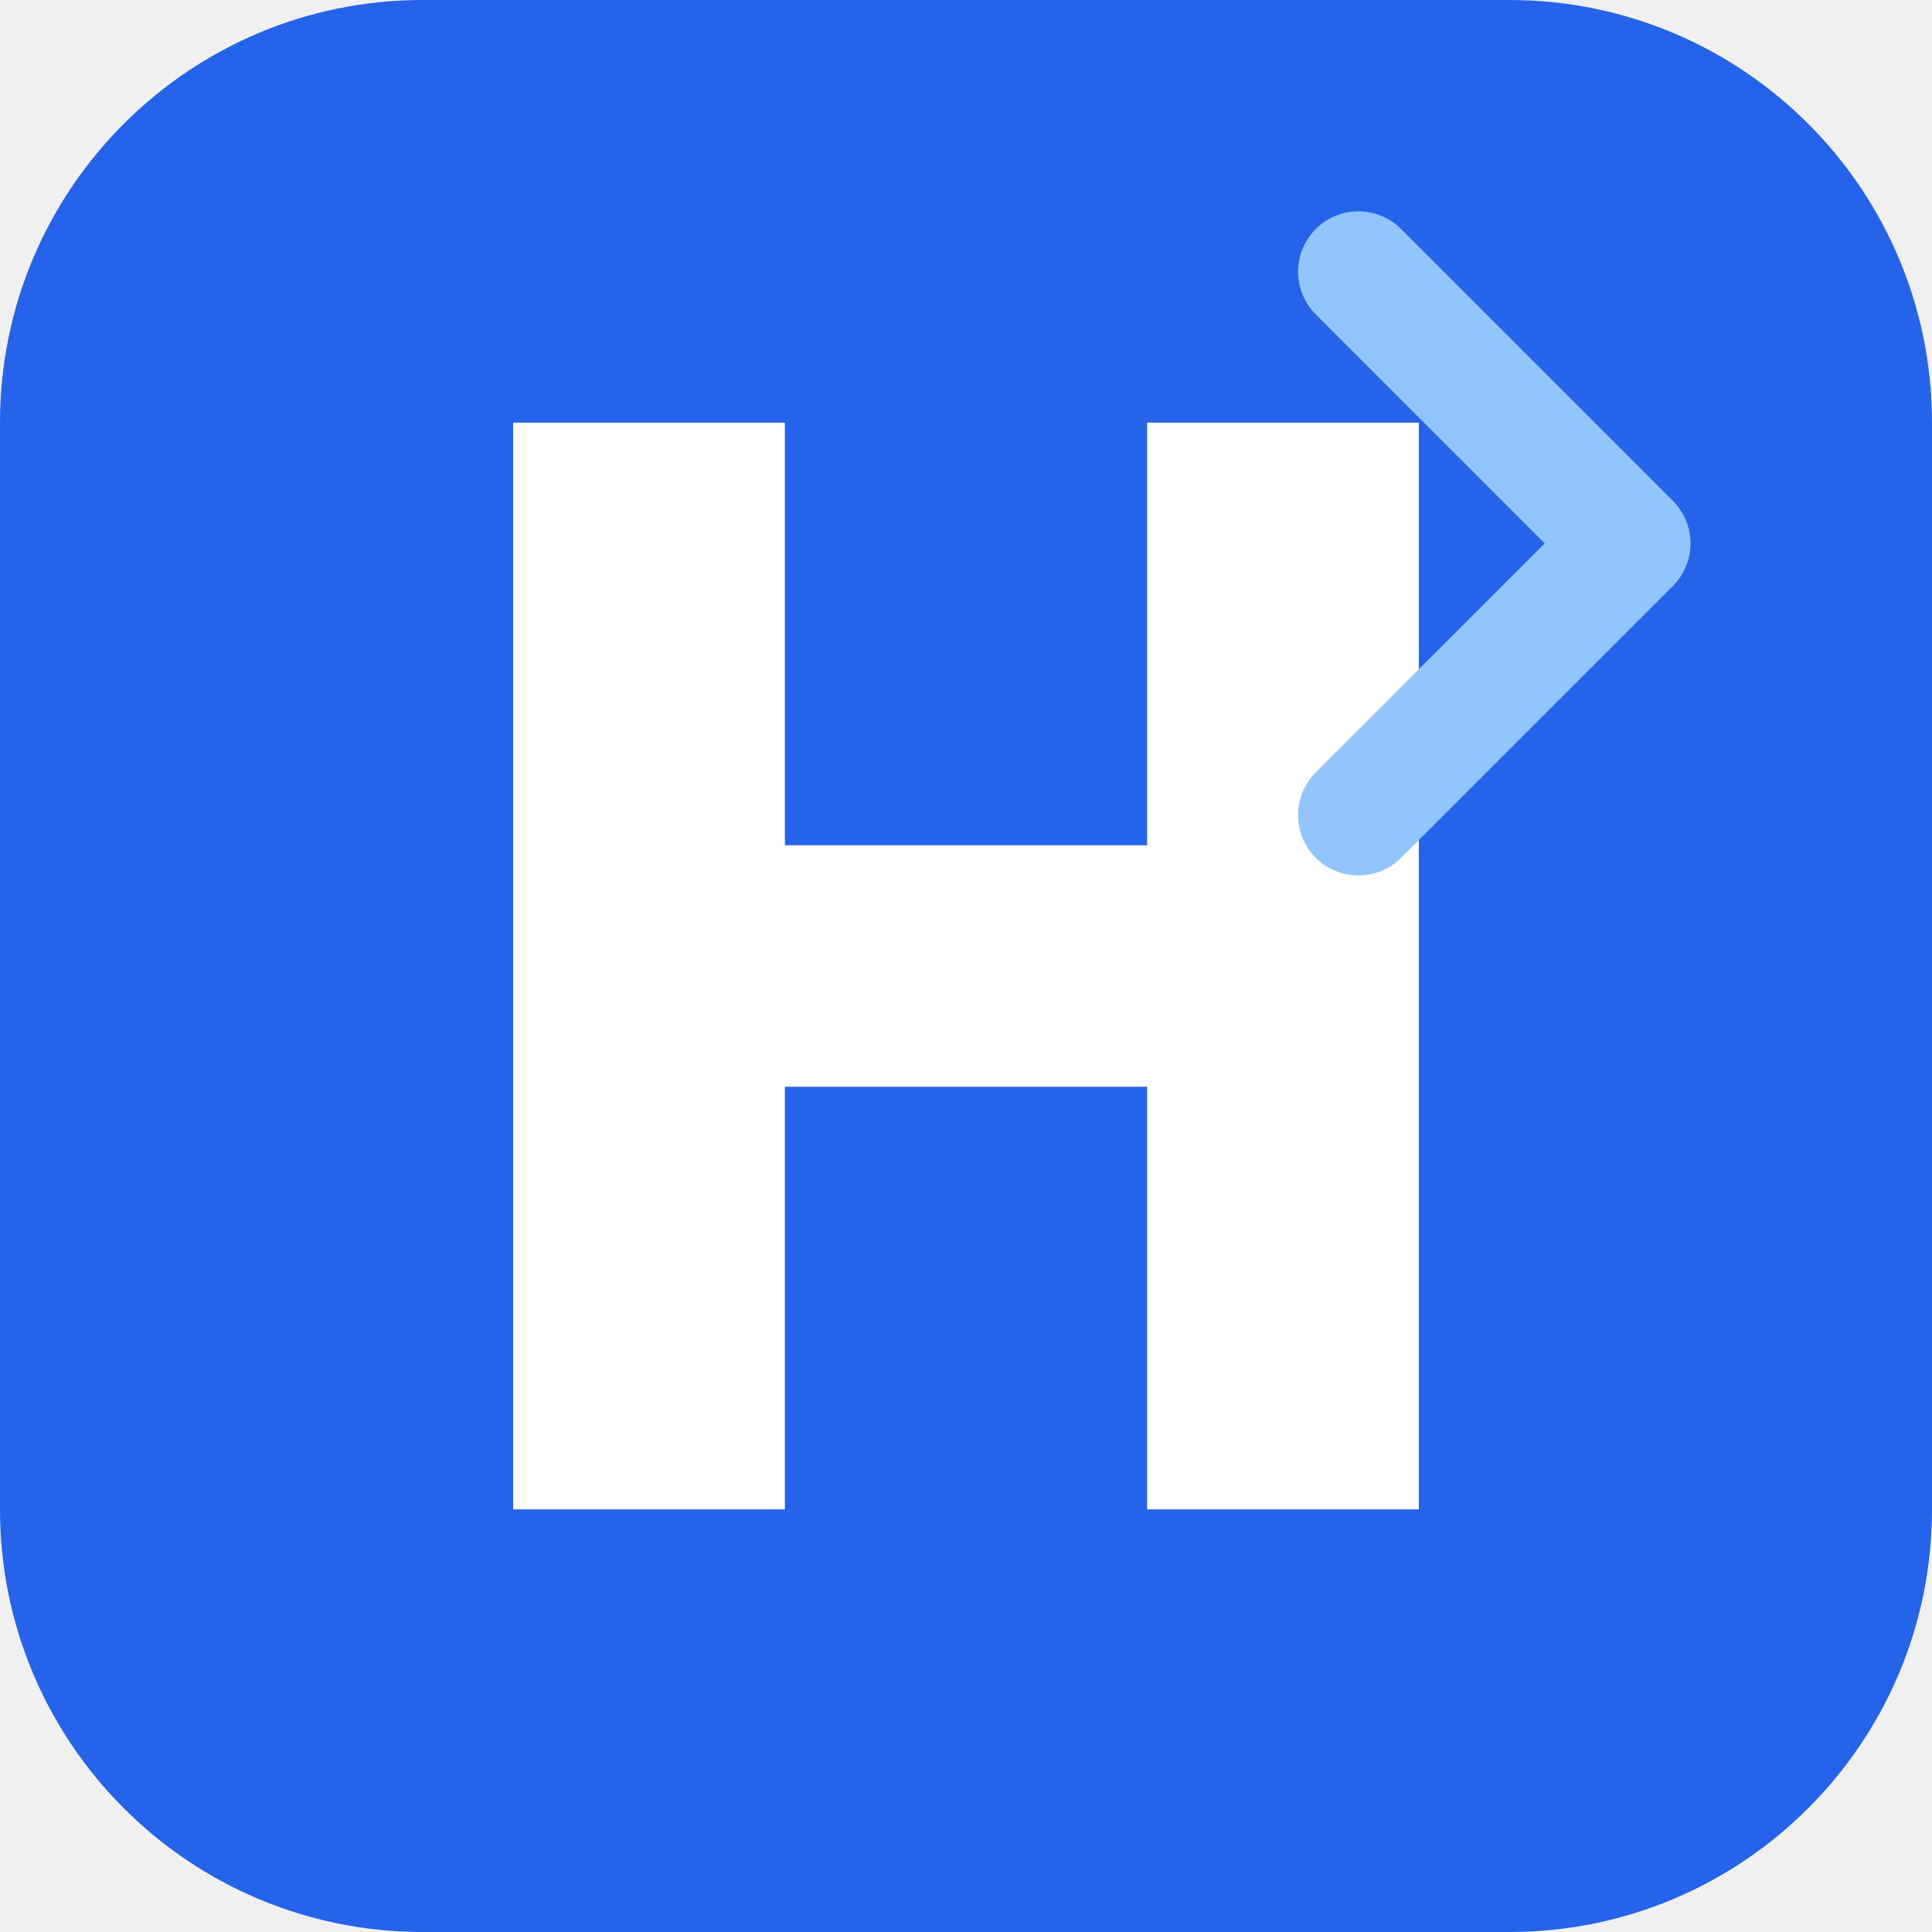
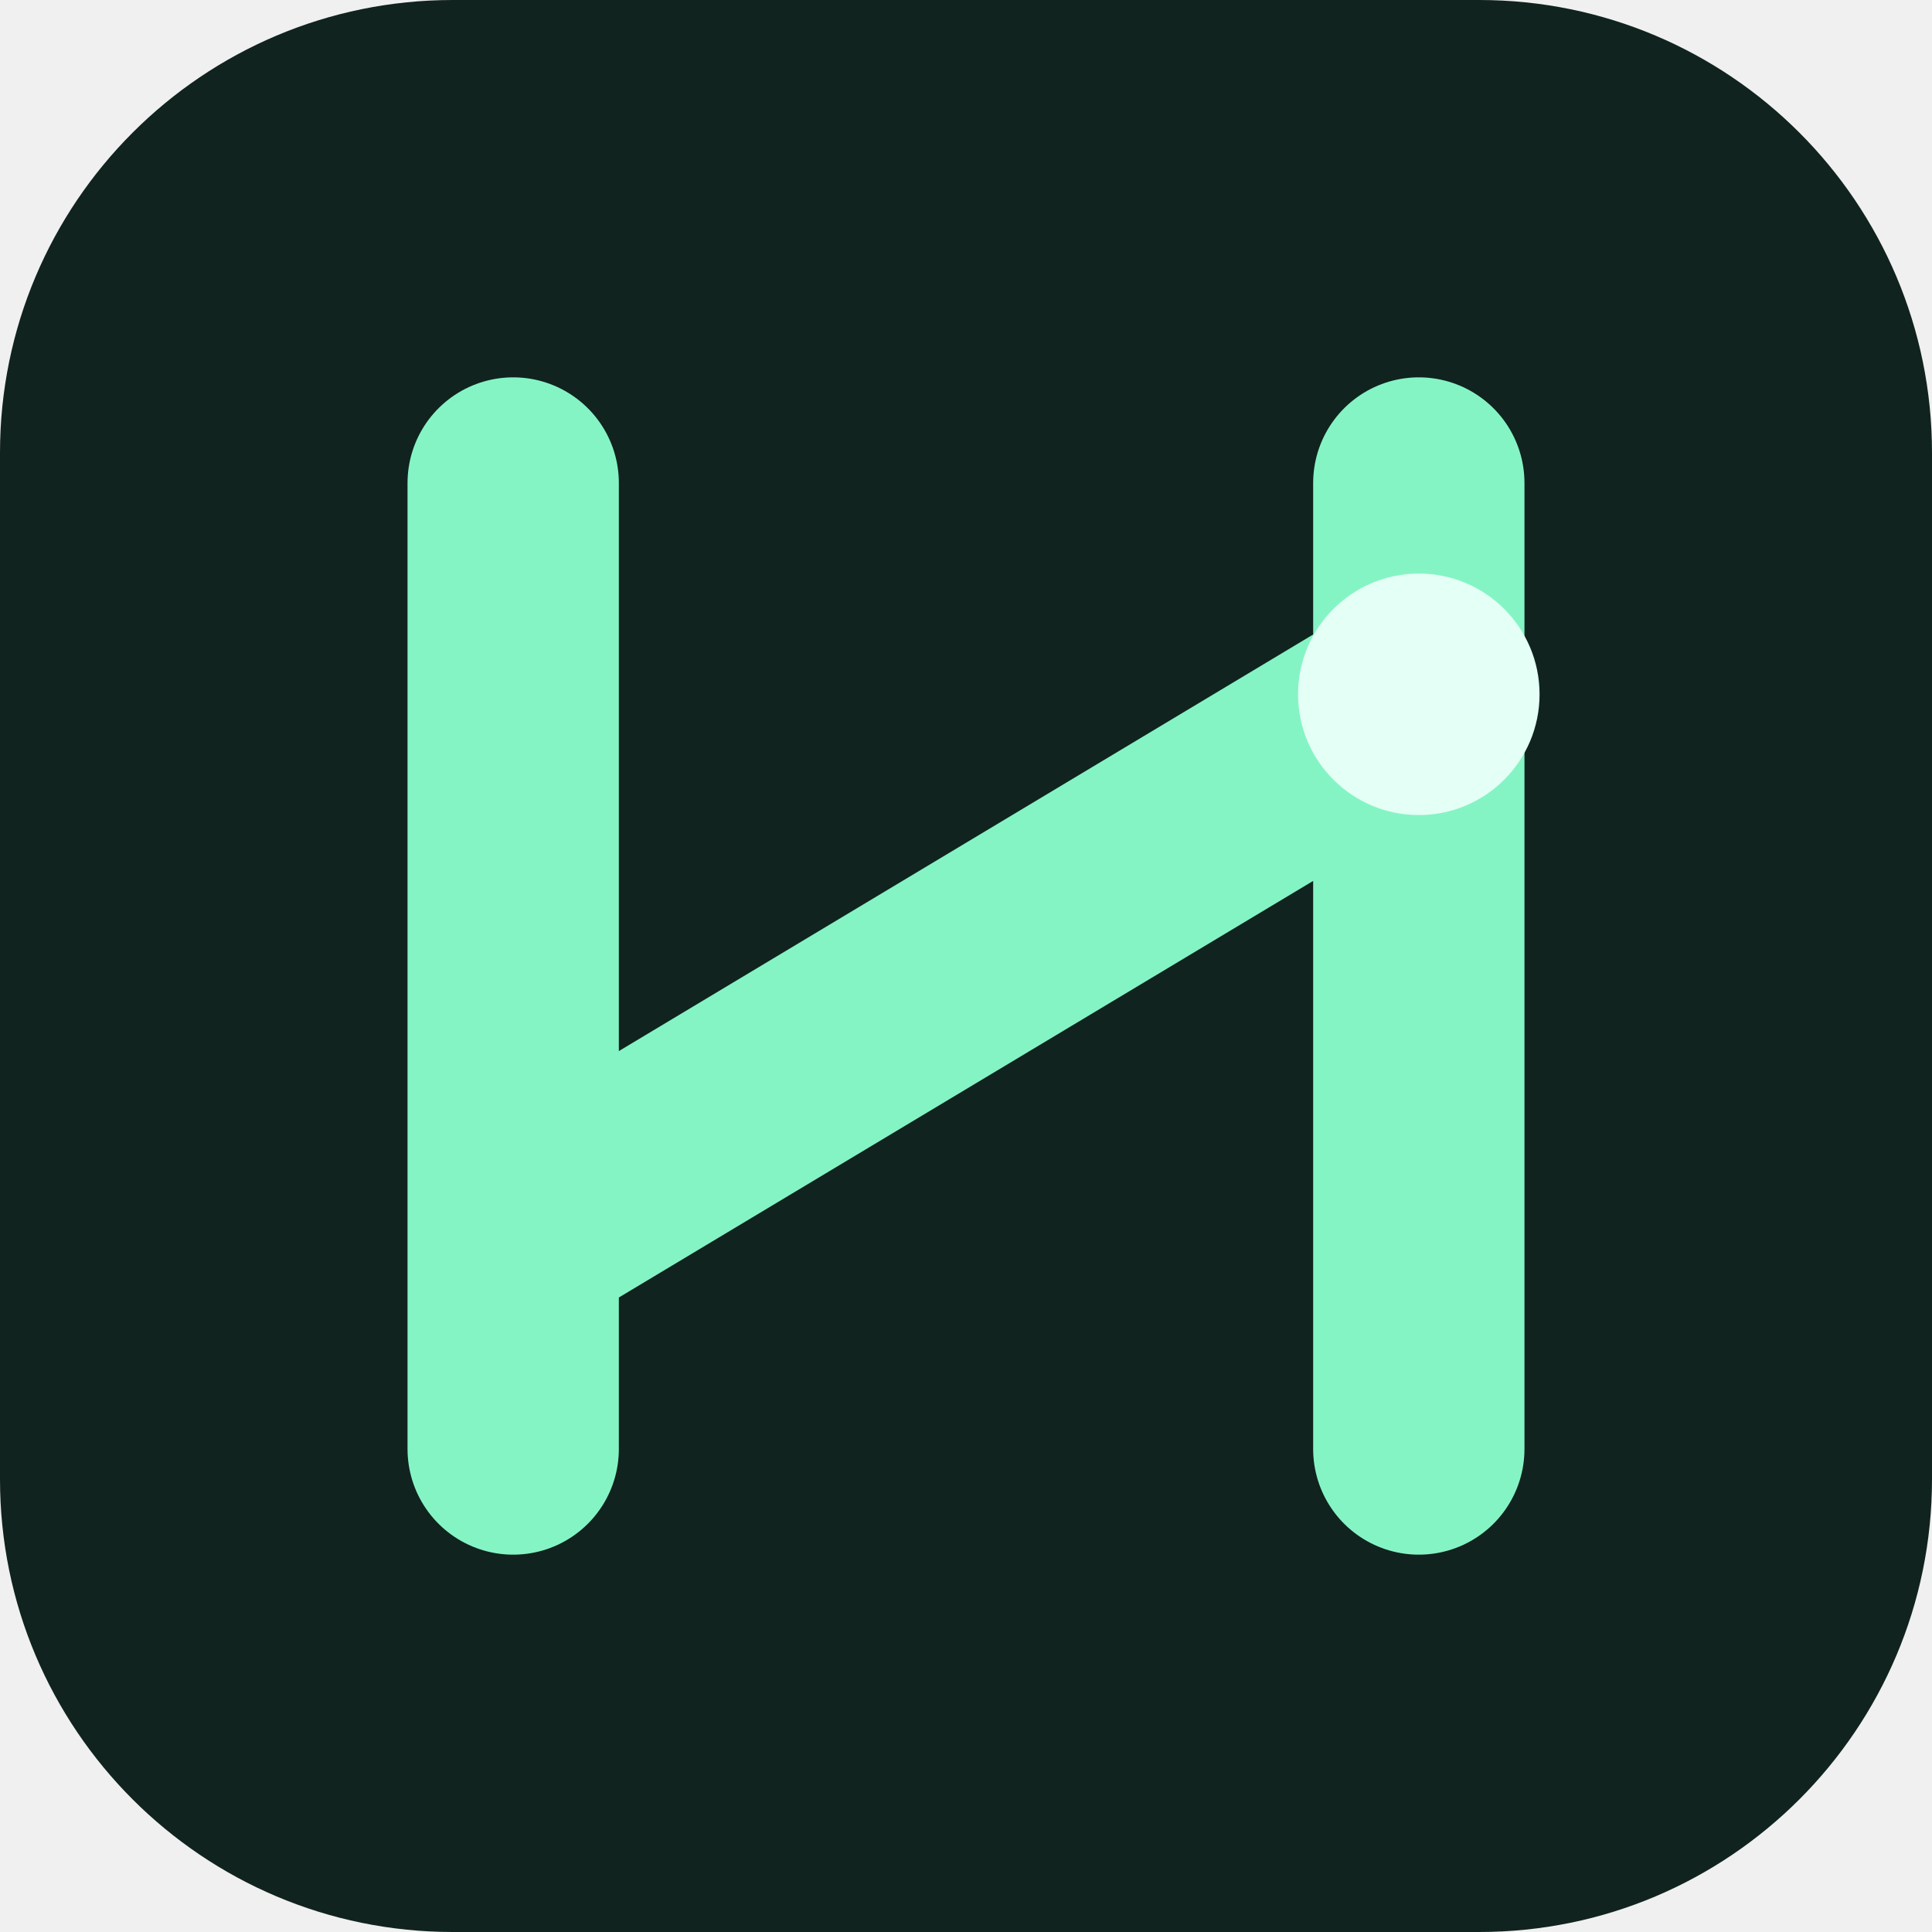
<svg xmlns="http://www.w3.org/2000/svg" viewBox="0 0 64 64">
-   <rect width="64" height="64" rx="14" fill="#2563eb" />
-   <path d="M17 14h9v14h12V14h9v36h-9V36H26v14h-9z" fill="white" />
-   <path d="m45 9 9 9-9 9" fill="none" stroke="#93c5fd" stroke-width="4" stroke-linecap="round" stroke-linejoin="round" />
+   <rect width="64" height="64" rx="15" fill="#10231f" />
+   <path d="M17 16v32m30-32v32M17 41l30-18" fill="none" stroke="#85f4c5" stroke-width="7" stroke-linecap="round" />
+   <circle cx="47" cy="23" r="4" fill="#e4fff5" />
</svg>
